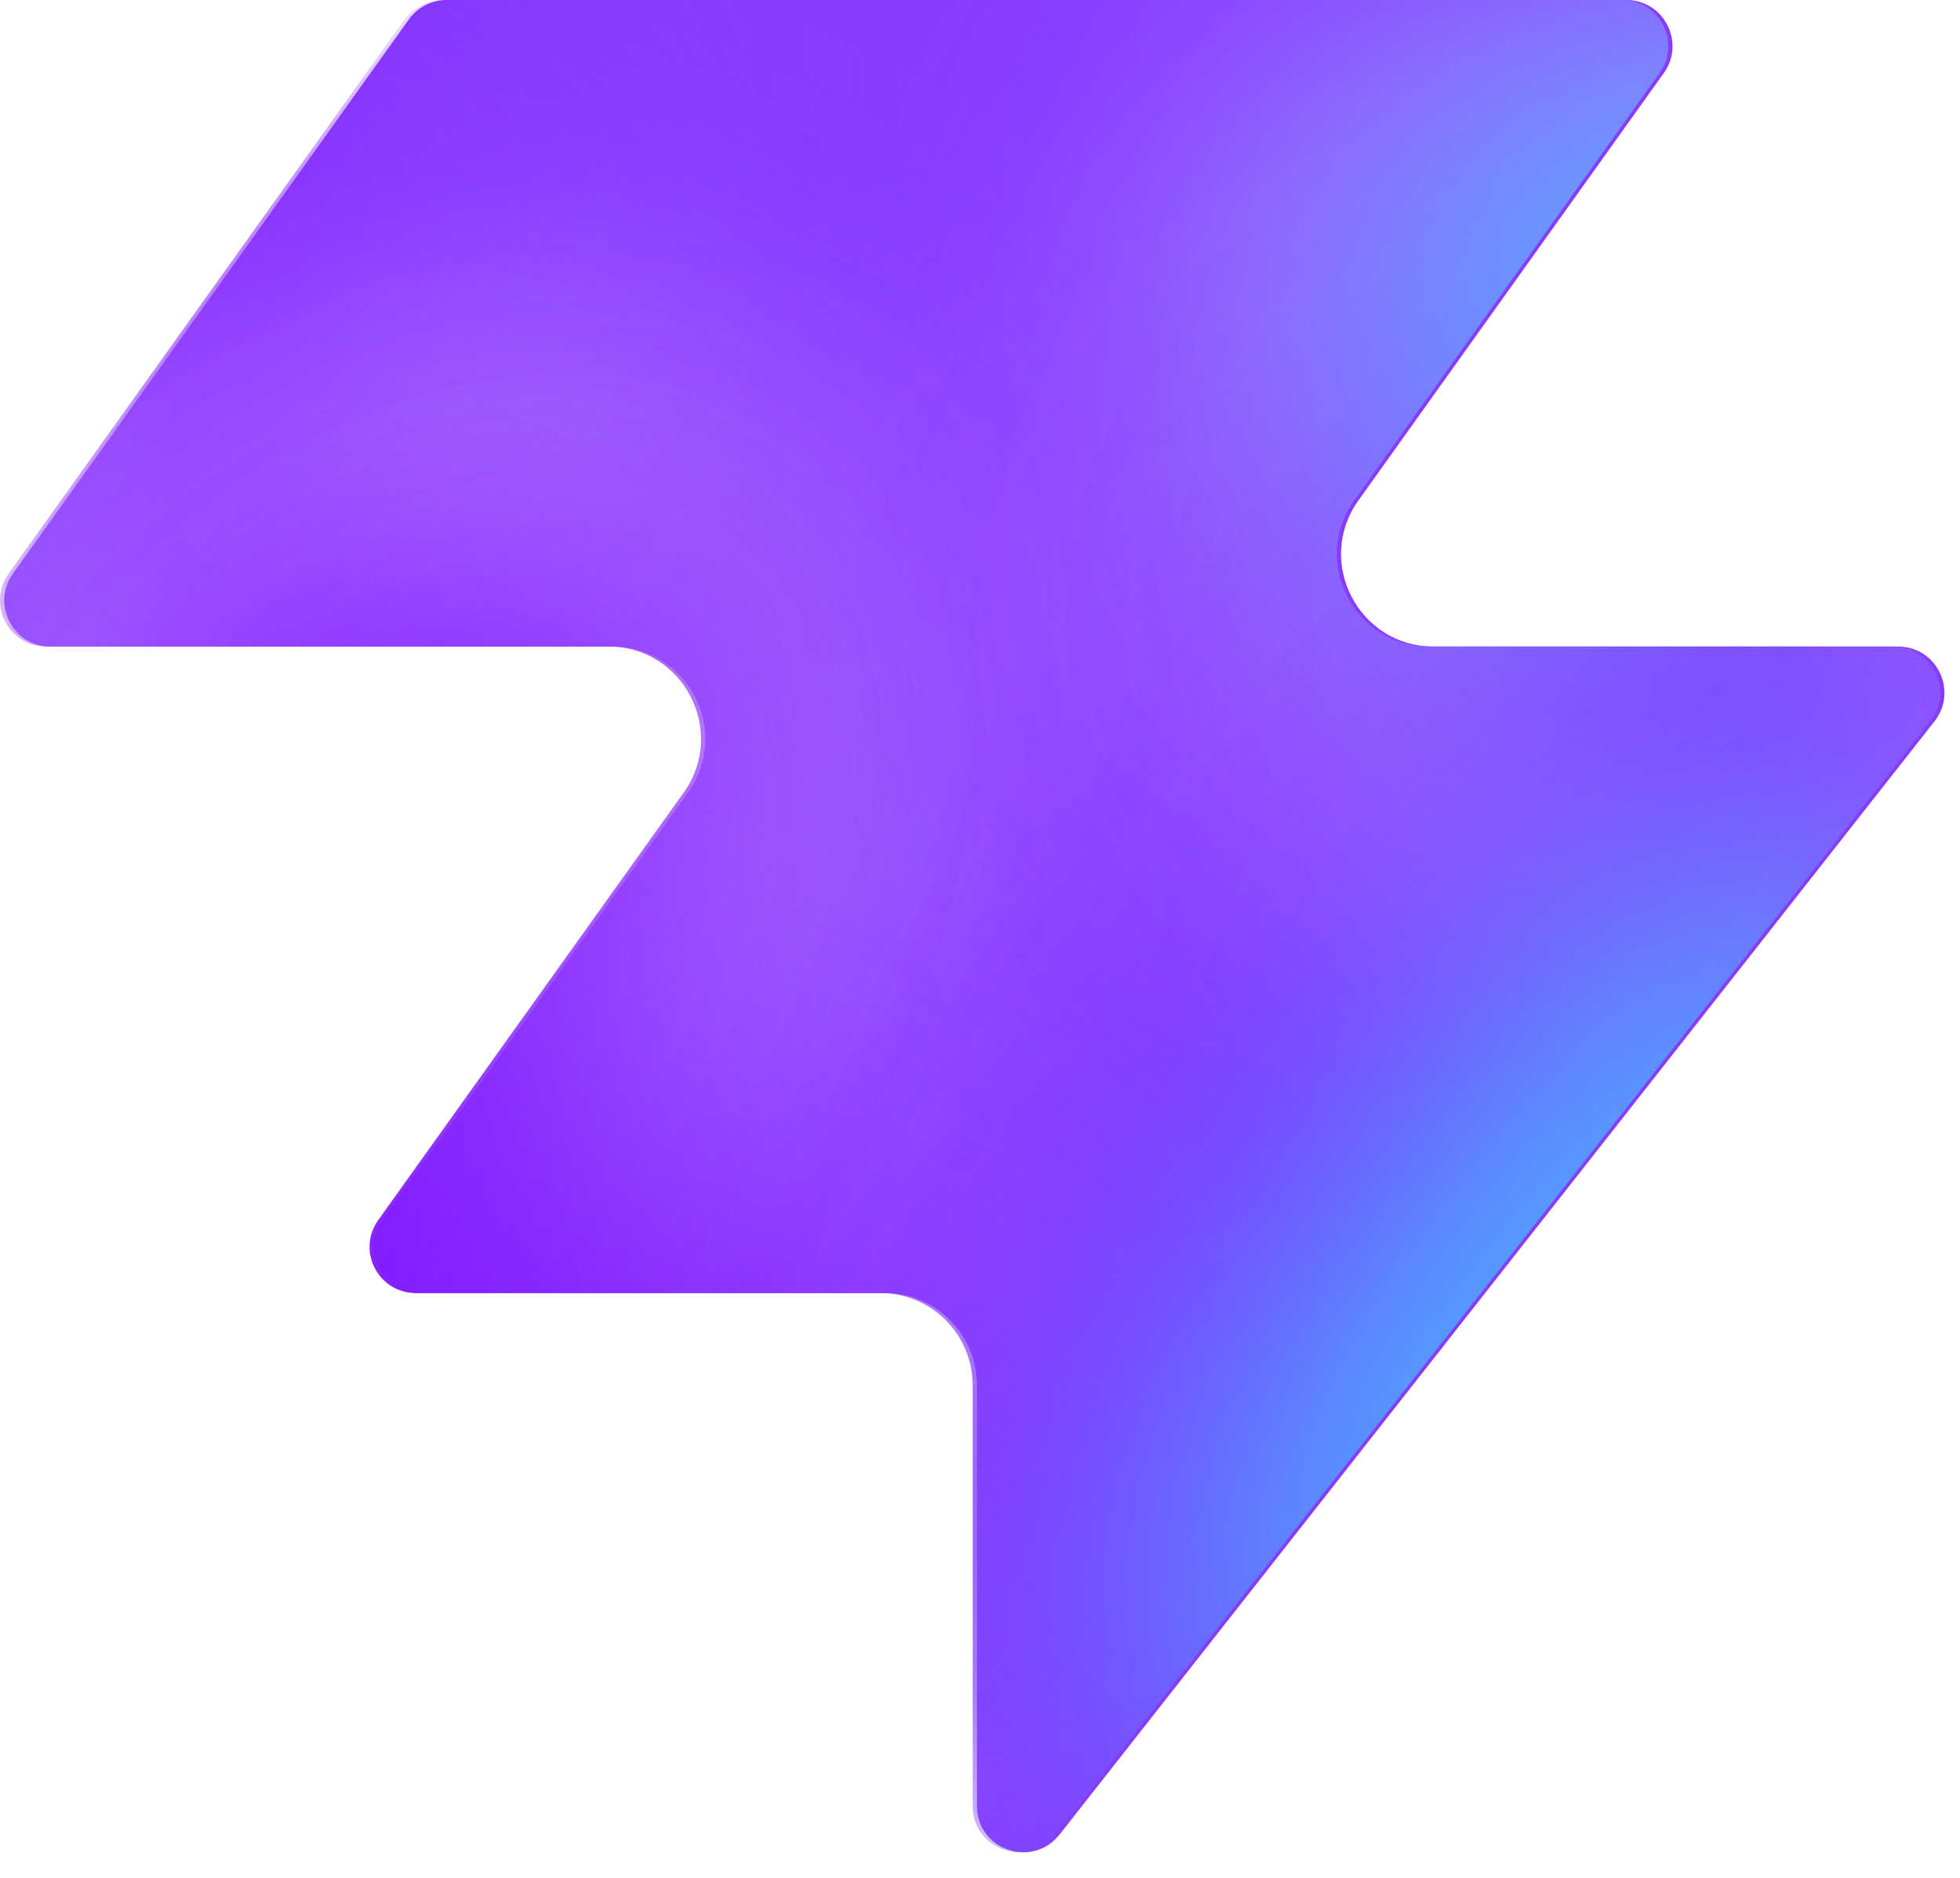
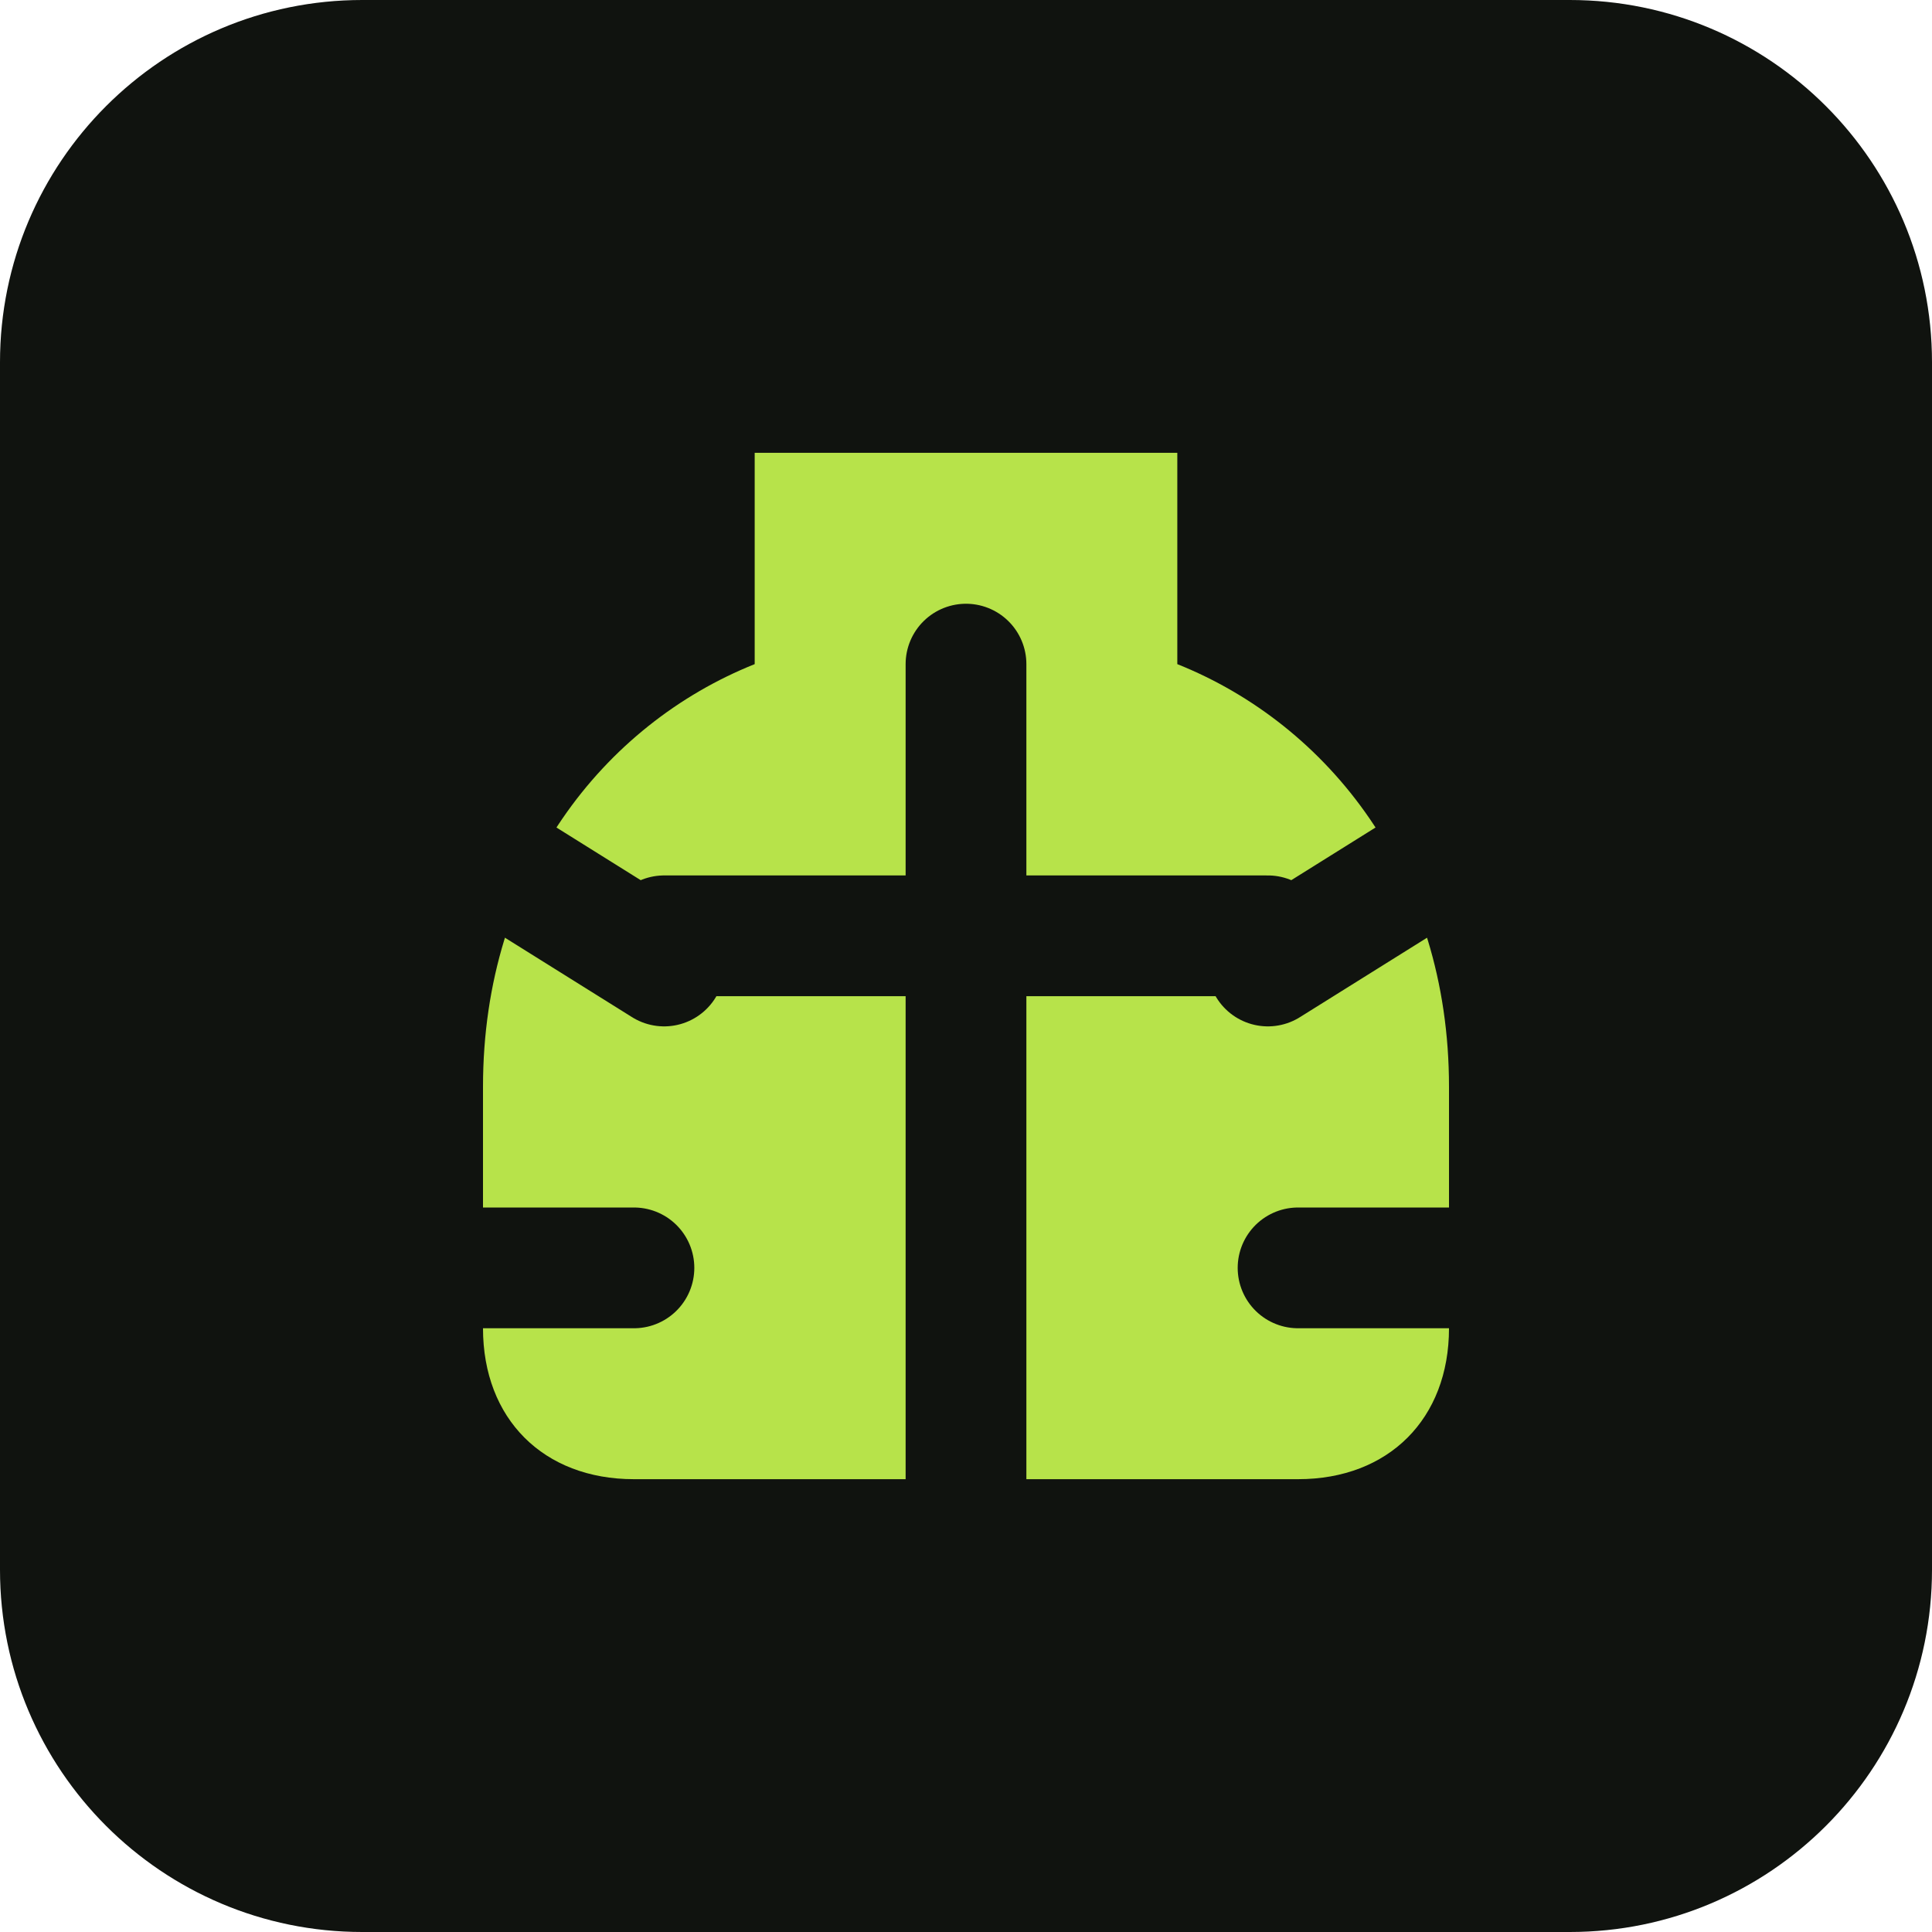
- <svg xmlns="http://www.w3.org/2000/svg" width="48" height="46" fill="none" viewBox="0 0 48 46">
-   <path fill="#863bff" d="M25.946 44.938c-.664.845-2.021.375-2.021-.698V33.937a2.26 2.26 0 0 0-2.262-2.262H10.287c-.92 0-1.456-1.04-.92-1.788l7.48-10.471c1.07-1.497 0-3.578-1.842-3.578H1.237c-.92 0-1.456-1.04-.92-1.788L10.013.474c.214-.297.556-.474.92-.474h28.894c.92 0 1.456 1.04.92 1.788l-7.48 10.471c-1.07 1.498 0 3.579 1.842 3.579h11.377c.943 0 1.473 1.088.89 1.83L25.947 44.94z" style="fill:#863bff;fill:color(display-p3 .525 .23 1);fill-opacity:1" />
-   <mask id="a" width="48" height="46" x="0" y="0" maskUnits="userSpaceOnUse" style="mask-type:alpha">
-     <path fill="#000" d="M25.842 44.938c-.664.844-2.021.375-2.021-.698V33.937a2.26 2.26 0 0 0-2.262-2.262H10.183c-.92 0-1.456-1.04-.92-1.788l7.48-10.471c1.07-1.498 0-3.579-1.842-3.579H1.133c-.92 0-1.456-1.04-.92-1.787L9.91.473c.214-.297.556-.474.92-.474h28.894c.92 0 1.456 1.04.92 1.788l-7.48 10.471c-1.07 1.498 0 3.578 1.842 3.578h11.377c.943 0 1.473 1.088.89 1.832L25.843 44.94z" style="fill:#000;fill-opacity:1" />
-   </mask>
-   <g mask="url(#a)">
-     <g filter="url(#b)">
-       <ellipse cx="5.508" cy="14.704" fill="#ede6ff" rx="5.508" ry="14.704" style="fill:#ede6ff;fill:color(display-p3 .927 .903 1);fill-opacity:1" transform="matrix(.00324 1 1 -.00324 -4.47 31.516)" />
-     </g>
-     <g filter="url(#c)">
-       <ellipse cx="10.399" cy="29.851" fill="#ede6ff" rx="10.399" ry="29.851" style="fill:#ede6ff;fill:color(display-p3 .927 .903 1);fill-opacity:1" transform="matrix(.00324 1 1 -.00324 -39.328 7.883)" />
-     </g>
-     <g filter="url(#d)">
-       <ellipse cx="5.508" cy="30.487" fill="#7e14ff" rx="5.508" ry="30.487" style="fill:#7e14ff;fill:color(display-p3 .492 .077 1);fill-opacity:1" transform="rotate(89.814 -25.913 -14.639)scale(1 -1)" />
-     </g>
-     <g filter="url(#e)">
-       <ellipse cx="5.508" cy="30.599" fill="#7e14ff" rx="5.508" ry="30.599" style="fill:#7e14ff;fill:color(display-p3 .492 .077 1);fill-opacity:1" transform="rotate(89.814 -32.644 -3.334)scale(1 -1)" />
-     </g>
-     <g filter="url(#f)">
-       <ellipse cx="5.508" cy="30.599" fill="#7e14ff" rx="5.508" ry="30.599" style="fill:#7e14ff;fill:color(display-p3 .492 .077 1);fill-opacity:1" transform="matrix(.00324 1 1 -.00324 -34.34 30.47)" />
-     </g>
-     <g filter="url(#g)">
-       <ellipse cx="14.072" cy="22.078" fill="#ede6ff" rx="14.072" ry="22.078" style="fill:#ede6ff;fill:color(display-p3 .927 .903 1);fill-opacity:1" transform="rotate(93.35 24.506 48.493)scale(-1 1)" />
-     </g>
-     <g filter="url(#h)">
-       <ellipse cx="3.47" cy="21.501" fill="#7e14ff" rx="3.47" ry="21.501" style="fill:#7e14ff;fill:color(display-p3 .492 .077 1);fill-opacity:1" transform="rotate(89.009 28.708 47.59)scale(-1 1)" />
-     </g>
-     <g filter="url(#i)">
-       <ellipse cx="3.47" cy="21.501" fill="#7e14ff" rx="3.47" ry="21.501" style="fill:#7e14ff;fill:color(display-p3 .492 .077 1);fill-opacity:1" transform="rotate(89.009 28.708 47.59)scale(-1 1)" />
-     </g>
-     <g filter="url(#j)">
-       <ellipse cx=".387" cy="8.972" fill="#7e14ff" rx="4.407" ry="29.108" style="fill:#7e14ff;fill:color(display-p3 .492 .077 1);fill-opacity:1" transform="rotate(39.51 .387 8.972)" />
-     </g>
-     <g filter="url(#k)">
-       <ellipse cx="47.523" cy="-6.092" fill="#7e14ff" rx="4.407" ry="29.108" style="fill:#7e14ff;fill:color(display-p3 .492 .077 1);fill-opacity:1" transform="rotate(37.892 47.523 -6.092)" />
-     </g>
-     <g filter="url(#l)">
-       <ellipse cx="41.412" cy="6.333" fill="#47bfff" rx="5.971" ry="9.665" style="fill:#47bfff;fill:color(display-p3 .28 .748 1);fill-opacity:1" transform="rotate(37.892 41.412 6.333)" />
-     </g>
-     <g filter="url(#m)">
-       <ellipse cx="-1.879" cy="38.332" fill="#7e14ff" rx="4.407" ry="29.108" style="fill:#7e14ff;fill:color(display-p3 .492 .077 1);fill-opacity:1" transform="rotate(37.892 -1.88 38.332)" />
-     </g>
-     <g filter="url(#n)">
-       <ellipse cx="-1.879" cy="38.332" fill="#7e14ff" rx="4.407" ry="29.108" style="fill:#7e14ff;fill:color(display-p3 .492 .077 1);fill-opacity:1" transform="rotate(37.892 -1.88 38.332)" />
-     </g>
-     <g filter="url(#o)">
-       <ellipse cx="35.651" cy="29.907" fill="#7e14ff" rx="4.407" ry="29.108" style="fill:#7e14ff;fill:color(display-p3 .492 .077 1);fill-opacity:1" transform="rotate(37.892 35.651 29.907)" />
-     </g>
-     <g filter="url(#p)">
-       <ellipse cx="38.418" cy="32.4" fill="#47bfff" rx="5.971" ry="15.297" style="fill:#47bfff;fill:color(display-p3 .28 .748 1);fill-opacity:1" transform="rotate(37.892 38.418 32.4)" />
-     </g>
-   </g>
-   <defs>
-     <filter id="b" width="60.045" height="41.654" x="-19.77" y="16.149" color-interpolation-filters="sRGB" filterUnits="userSpaceOnUse">
-       <feFlood flood-opacity="0" result="BackgroundImageFix" />
-       <feBlend in="SourceGraphic" in2="BackgroundImageFix" result="shape" />
-       <feGaussianBlur result="effect1_foregroundBlur_2002_17158" stdDeviation="7.659" />
-     </filter>
-     <filter id="c" width="90.34" height="51.437" x="-54.613" y="-7.533" color-interpolation-filters="sRGB" filterUnits="userSpaceOnUse">
-       <feFlood flood-opacity="0" result="BackgroundImageFix" />
-       <feBlend in="SourceGraphic" in2="BackgroundImageFix" result="shape" />
-       <feGaussianBlur result="effect1_foregroundBlur_2002_17158" stdDeviation="7.659" />
-     </filter>
-     <filter id="d" width="79.355" height="29.4" x="-49.64" y="2.03" color-interpolation-filters="sRGB" filterUnits="userSpaceOnUse">
-       <feFlood flood-opacity="0" result="BackgroundImageFix" />
-       <feBlend in="SourceGraphic" in2="BackgroundImageFix" result="shape" />
-       <feGaussianBlur result="effect1_foregroundBlur_2002_17158" stdDeviation="4.596" />
-     </filter>
-     <filter id="e" width="79.579" height="29.4" x="-45.045" y="20.029" color-interpolation-filters="sRGB" filterUnits="userSpaceOnUse">
-       <feFlood flood-opacity="0" result="BackgroundImageFix" />
-       <feBlend in="SourceGraphic" in2="BackgroundImageFix" result="shape" />
-       <feGaussianBlur result="effect1_foregroundBlur_2002_17158" stdDeviation="4.596" />
-     </filter>
-     <filter id="f" width="79.579" height="29.4" x="-43.513" y="21.178" color-interpolation-filters="sRGB" filterUnits="userSpaceOnUse">
-       <feFlood flood-opacity="0" result="BackgroundImageFix" />
-       <feBlend in="SourceGraphic" in2="BackgroundImageFix" result="shape" />
-       <feGaussianBlur result="effect1_foregroundBlur_2002_17158" stdDeviation="4.596" />
-     </filter>
-     <filter id="g" width="74.749" height="58.852" x="15.756" y="-17.901" color-interpolation-filters="sRGB" filterUnits="userSpaceOnUse">
-       <feFlood flood-opacity="0" result="BackgroundImageFix" />
-       <feBlend in="SourceGraphic" in2="BackgroundImageFix" result="shape" />
-       <feGaussianBlur result="effect1_foregroundBlur_2002_17158" stdDeviation="7.659" />
-     </filter>
-     <filter id="h" width="61.377" height="25.362" x="23.548" y="2.284" color-interpolation-filters="sRGB" filterUnits="userSpaceOnUse">
-       <feFlood flood-opacity="0" result="BackgroundImageFix" />
-       <feBlend in="SourceGraphic" in2="BackgroundImageFix" result="shape" />
-       <feGaussianBlur result="effect1_foregroundBlur_2002_17158" stdDeviation="4.596" />
-     </filter>
-     <filter id="i" width="61.377" height="25.362" x="23.548" y="2.284" color-interpolation-filters="sRGB" filterUnits="userSpaceOnUse">
-       <feFlood flood-opacity="0" result="BackgroundImageFix" />
-       <feBlend in="SourceGraphic" in2="BackgroundImageFix" result="shape" />
-       <feGaussianBlur result="effect1_foregroundBlur_2002_17158" stdDeviation="4.596" />
-     </filter>
-     <filter id="j" width="56.045" height="63.649" x="-27.636" y="-22.853" color-interpolation-filters="sRGB" filterUnits="userSpaceOnUse">
-       <feFlood flood-opacity="0" result="BackgroundImageFix" />
-       <feBlend in="SourceGraphic" in2="BackgroundImageFix" result="shape" />
-       <feGaussianBlur result="effect1_foregroundBlur_2002_17158" stdDeviation="4.596" />
-     </filter>
-     <filter id="k" width="54.814" height="64.646" x="20.116" y="-38.415" color-interpolation-filters="sRGB" filterUnits="userSpaceOnUse">
-       <feFlood flood-opacity="0" result="BackgroundImageFix" />
-       <feBlend in="SourceGraphic" in2="BackgroundImageFix" result="shape" />
-       <feGaussianBlur result="effect1_foregroundBlur_2002_17158" stdDeviation="4.596" />
-     </filter>
-     <filter id="l" width="33.541" height="35.313" x="24.641" y="-11.323" color-interpolation-filters="sRGB" filterUnits="userSpaceOnUse">
-       <feFlood flood-opacity="0" result="BackgroundImageFix" />
-       <feBlend in="SourceGraphic" in2="BackgroundImageFix" result="shape" />
-       <feGaussianBlur result="effect1_foregroundBlur_2002_17158" stdDeviation="4.596" />
-     </filter>
-     <filter id="m" width="54.814" height="64.646" x="-29.286" y="6.009" color-interpolation-filters="sRGB" filterUnits="userSpaceOnUse">
-       <feFlood flood-opacity="0" result="BackgroundImageFix" />
-       <feBlend in="SourceGraphic" in2="BackgroundImageFix" result="shape" />
-       <feGaussianBlur result="effect1_foregroundBlur_2002_17158" stdDeviation="4.596" />
-     </filter>
-     <filter id="n" width="54.814" height="64.646" x="-29.286" y="6.009" color-interpolation-filters="sRGB" filterUnits="userSpaceOnUse">
-       <feFlood flood-opacity="0" result="BackgroundImageFix" />
-       <feBlend in="SourceGraphic" in2="BackgroundImageFix" result="shape" />
-       <feGaussianBlur result="effect1_foregroundBlur_2002_17158" stdDeviation="4.596" />
-     </filter>
-     <filter id="o" width="54.814" height="64.646" x="8.244" y="-2.416" color-interpolation-filters="sRGB" filterUnits="userSpaceOnUse">
-       <feFlood flood-opacity="0" result="BackgroundImageFix" />
-       <feBlend in="SourceGraphic" in2="BackgroundImageFix" result="shape" />
-       <feGaussianBlur result="effect1_foregroundBlur_2002_17158" stdDeviation="4.596" />
-     </filter>
-     <filter id="p" width="39.409" height="43.623" x="18.713" y="10.588" color-interpolation-filters="sRGB" filterUnits="userSpaceOnUse">
-       <feFlood flood-opacity="0" result="BackgroundImageFix" />
-       <feBlend in="SourceGraphic" in2="BackgroundImageFix" result="shape" />
-       <feGaussianBlur result="effect1_foregroundBlur_2002_17158" stdDeviation="4.596" />
-     </filter>
-   </defs>
+ <svg xmlns="http://www.w3.org/2000/svg" viewBox="0 0 64 64">
+   <rect width="64" height="64" rx="12" fill="#10130f" />
+   <path d="M25 15h14v7c5 2 9 7 9 14v8c0 3-2 5-5 5H21c-3 0-5-2-5-5v-8c0-7 4-12 9-14v-7Z" fill="#b7e34a" />
+   <path d="M22 31h20M32 22v27M14 27l8 5M50 27l-8 5M13 42h8M51 42h-8" fill="none" stroke="#10130f" stroke-width="4" stroke-linecap="round" />
</svg>
